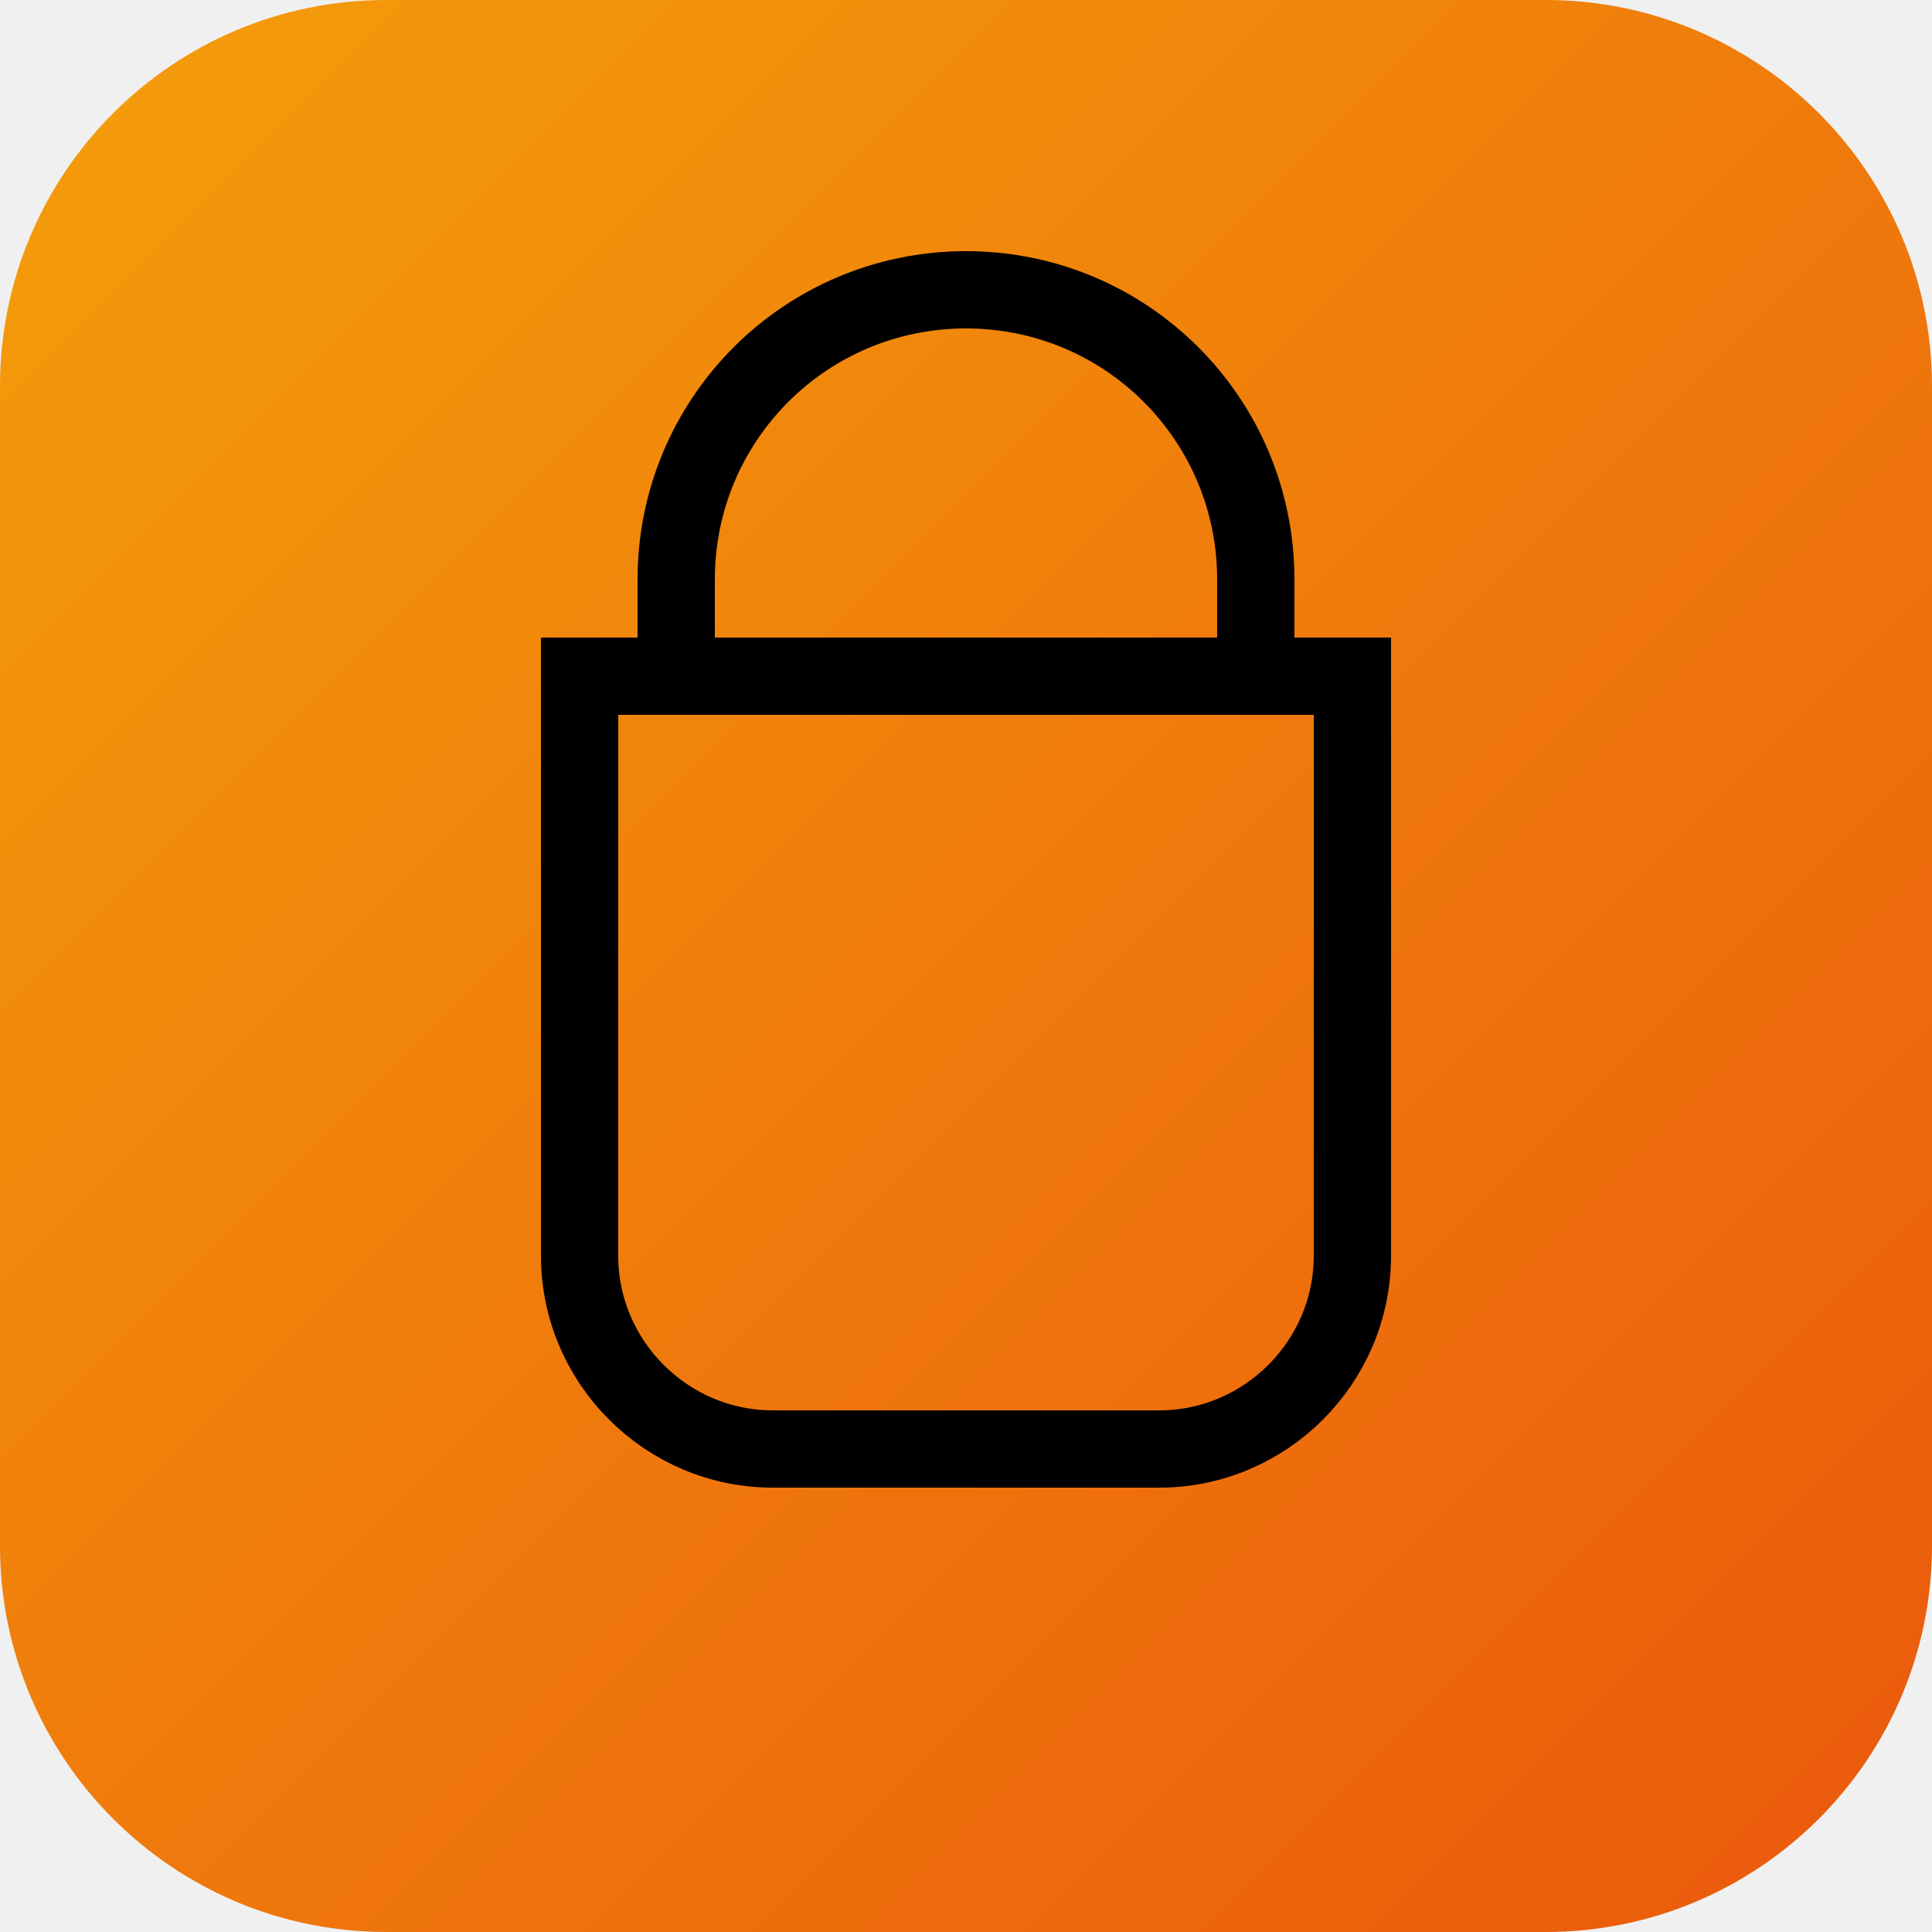
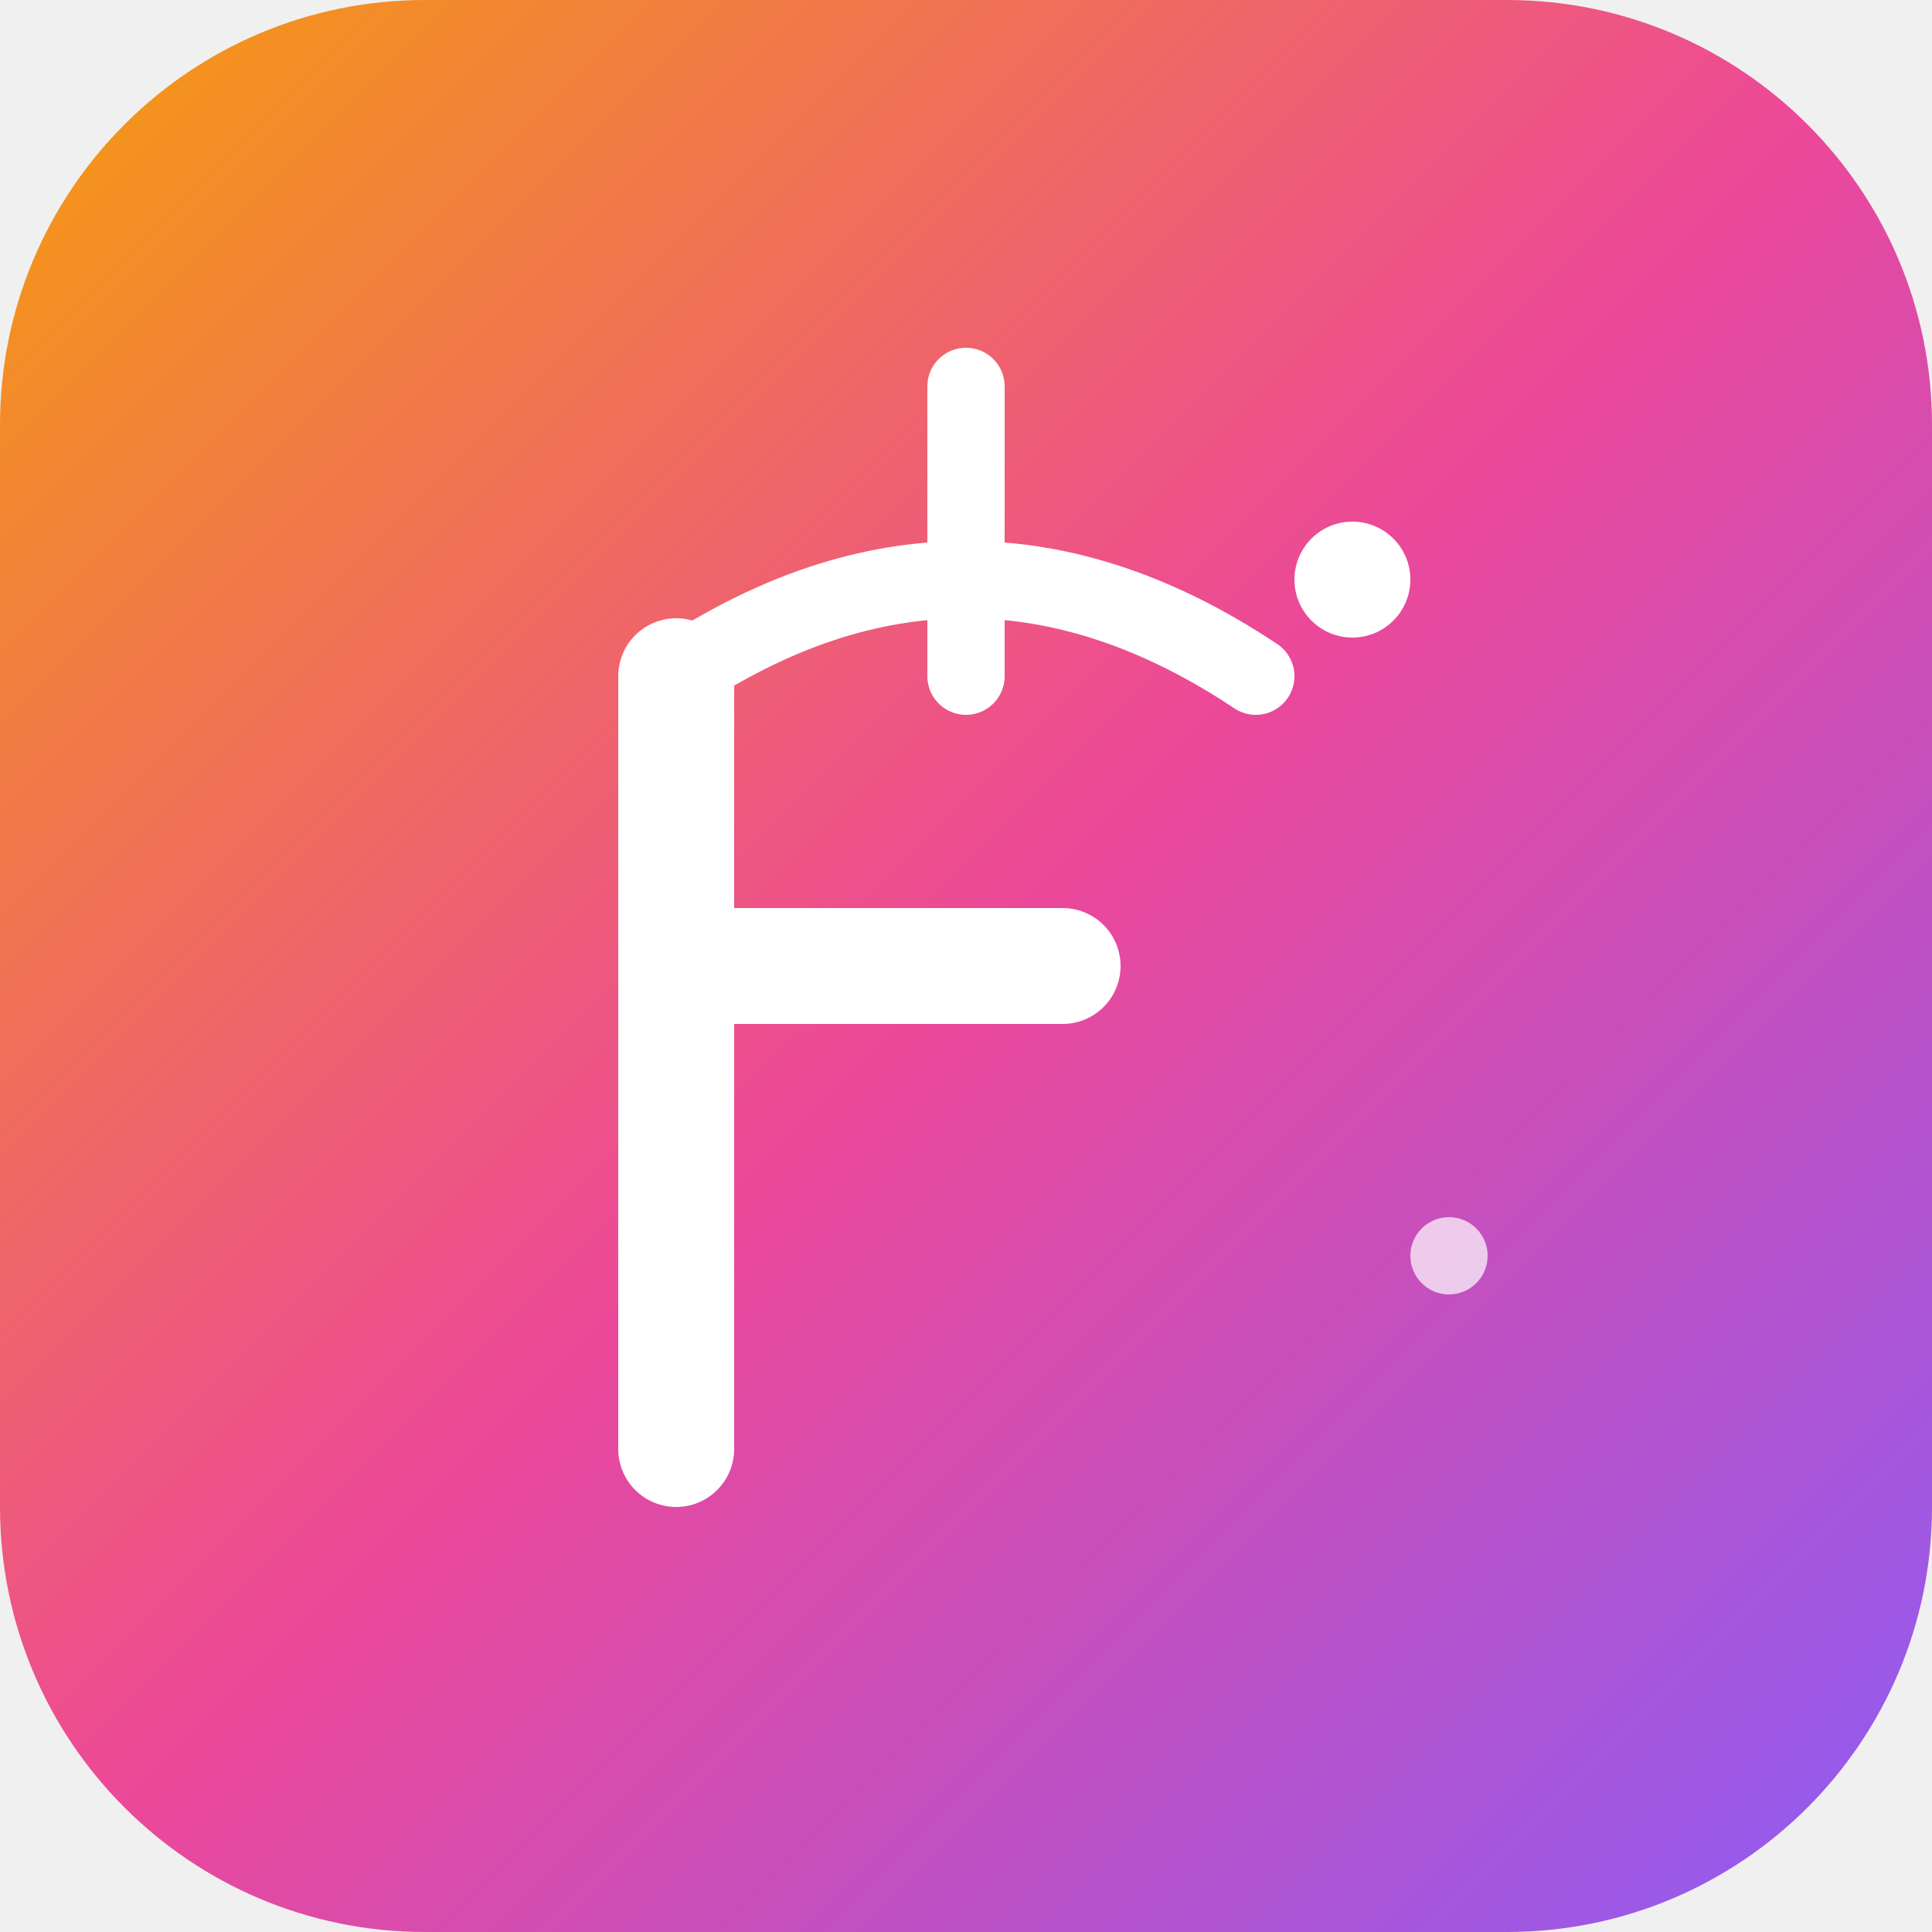
<svg xmlns="http://www.w3.org/2000/svg" viewBox="0 0 100 100">
  <defs>
    <linearGradient id="grad" x1="0%" y1="0%" x2="100%" y2="100%">
      <stop offset="0%" style="stop-color:#f59e0b" />
-       <stop offset="100%" style="stop-color:#ea580c" />
+       <stop offset="50%" style="stop-color:#ec4899" />
+       <stop offset="100%" style="stop-color:#8b5cf6" />
    </linearGradient>
  </defs>
-   <rect width="100" height="100" rx="20" fill="url(#grad)" />
-   <path d="M30 35h40v30c0 5.5-4.5 10-10 10H40c-5.5 0-10-4.5-10-10V35z" fill="none" stroke="#000" stroke-width="4" />
-   <path d="M35 35V30c0-8.3 6.7-15 15-15s15 6.7 15 15v5" fill="none" stroke="#000" stroke-width="4" />
+   <rect width="100" height="100" rx="22" fill="url(#grad)" />
+   <path d="M50 20 L50 35" stroke="#fff" stroke-width="4" stroke-linecap="round" />
+   <path d="M35 35 Q50 25 65 35" fill="none" stroke="#fff" stroke-width="4" stroke-linecap="round" />
+   <path d="M35 35 L35 75 M35 50 L55 50" stroke="#fff" stroke-width="6" stroke-linecap="round" stroke-linejoin="round" />
+   <circle cx="70" cy="30" r="3" fill="#fff" />
+   <circle cx="75" cy="65" r="2" fill="#fff" opacity="0.7" />
</svg>
